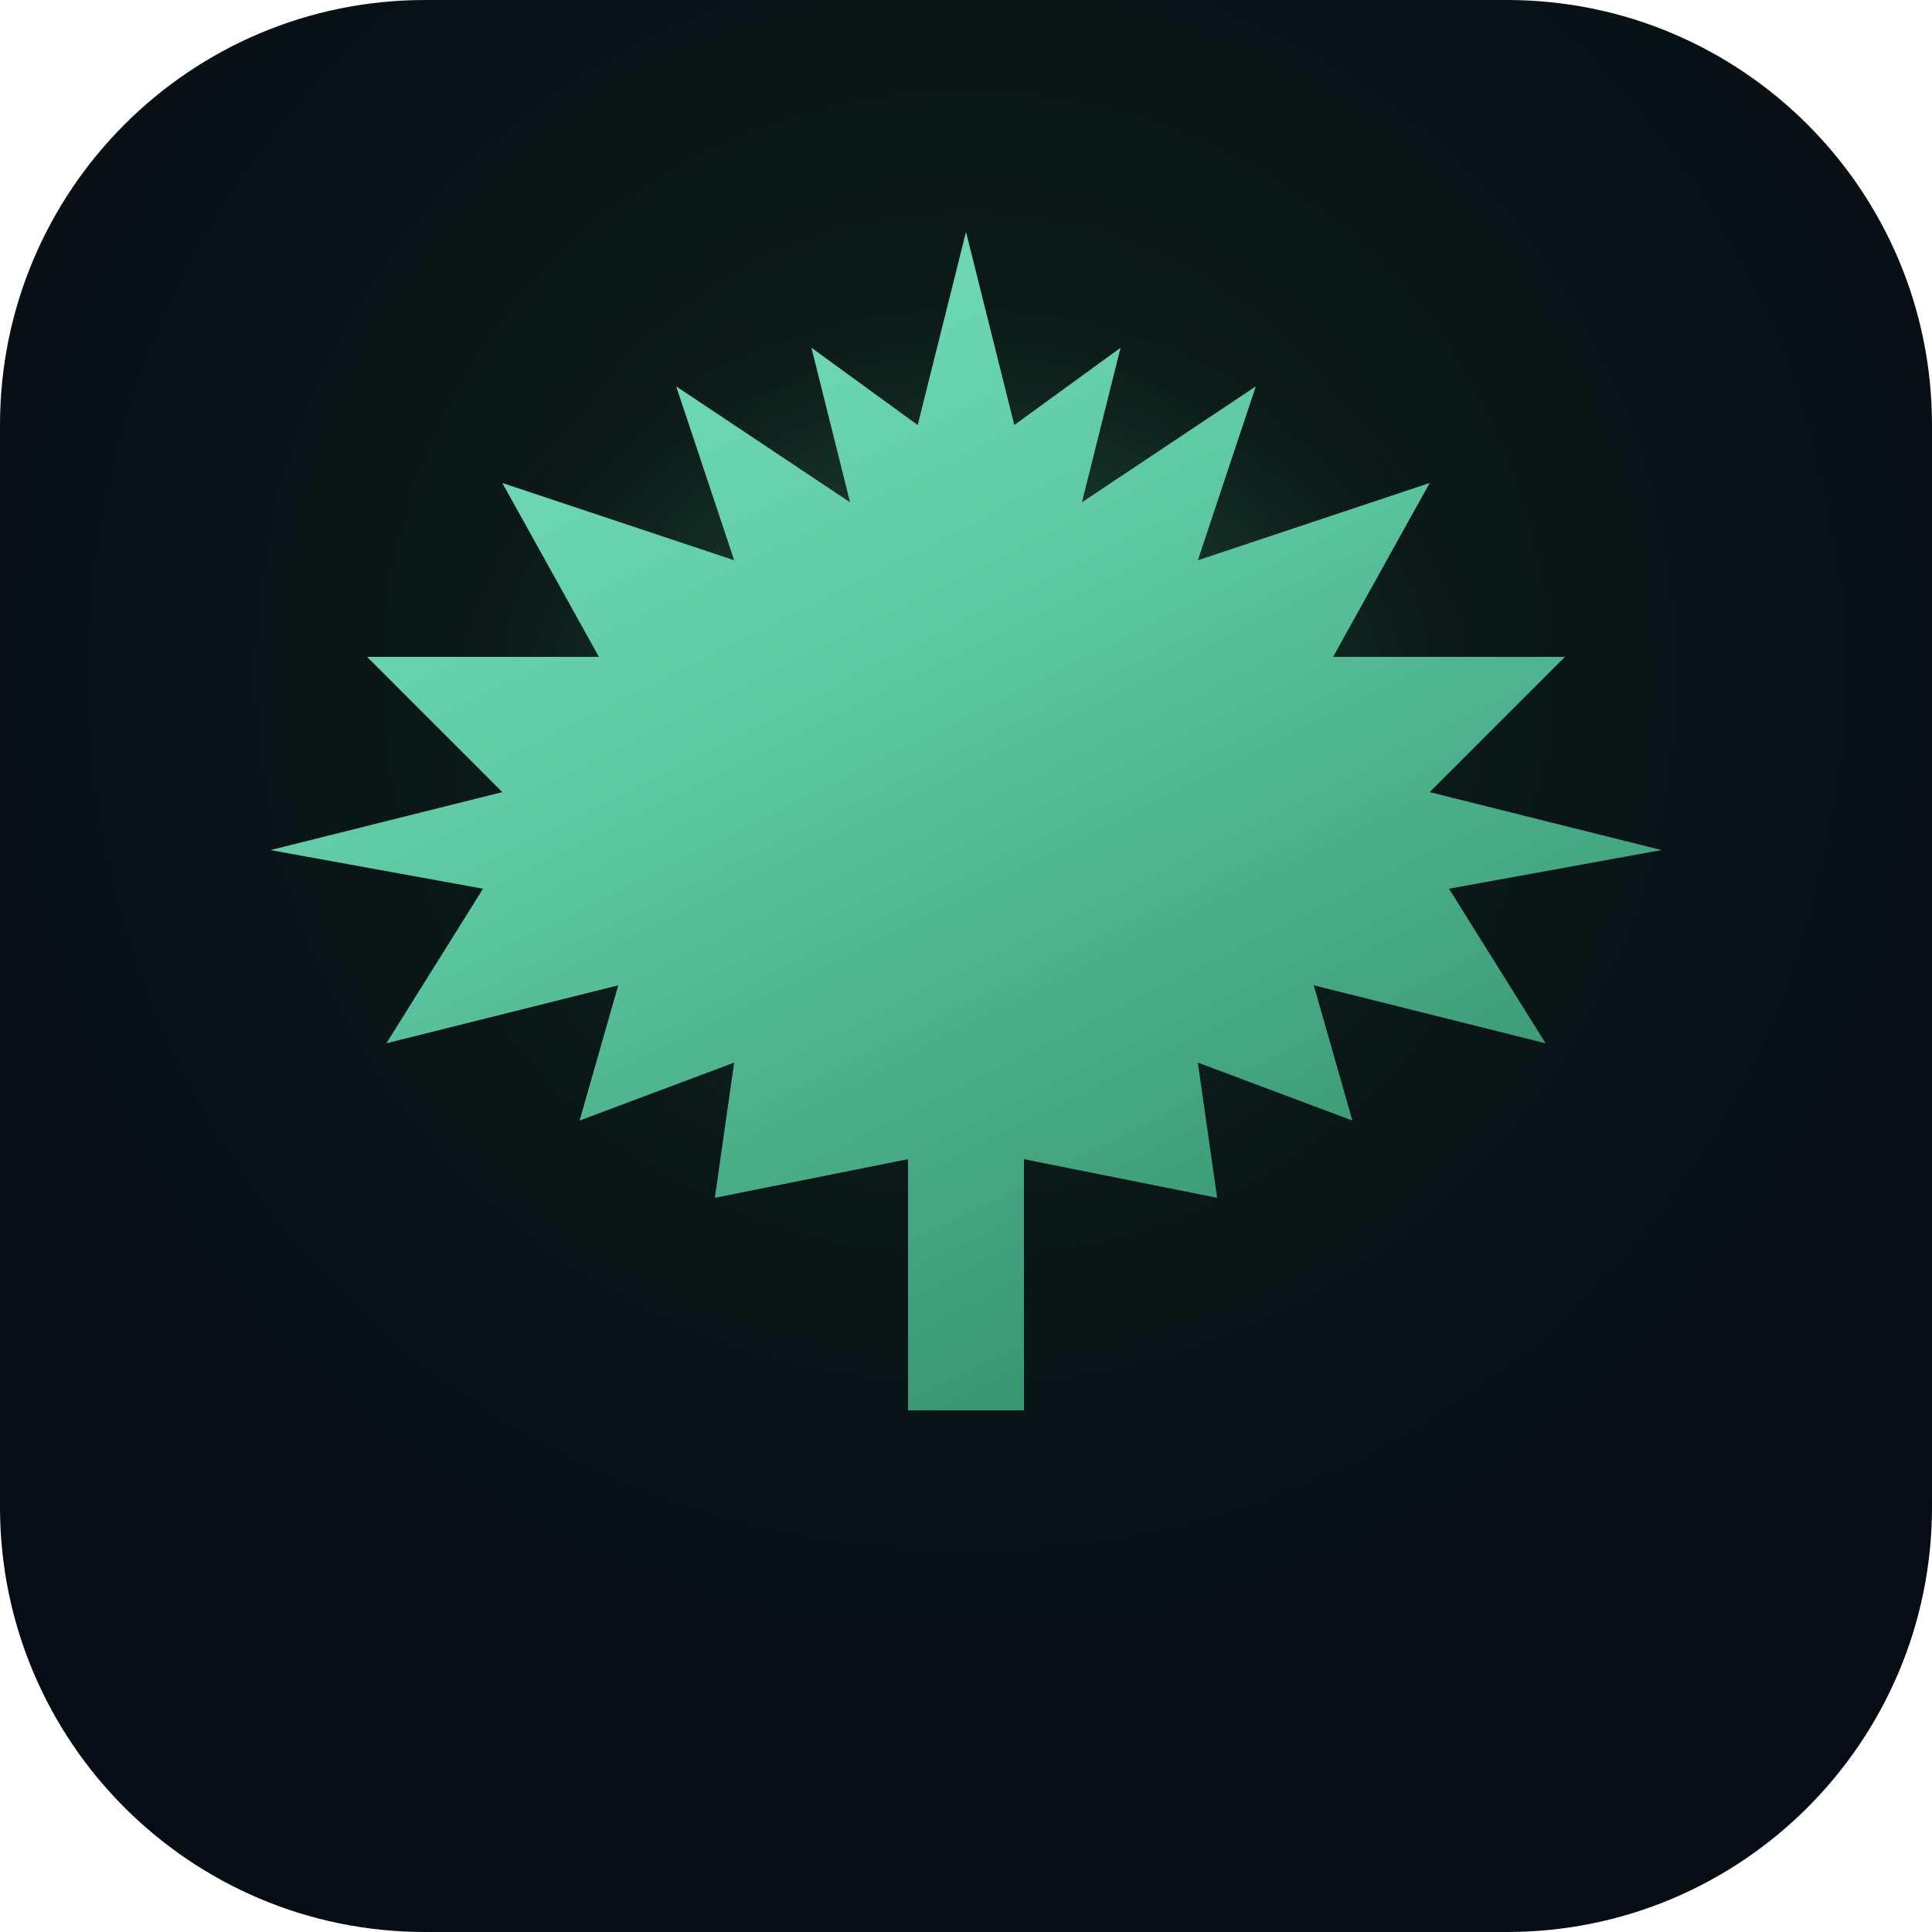
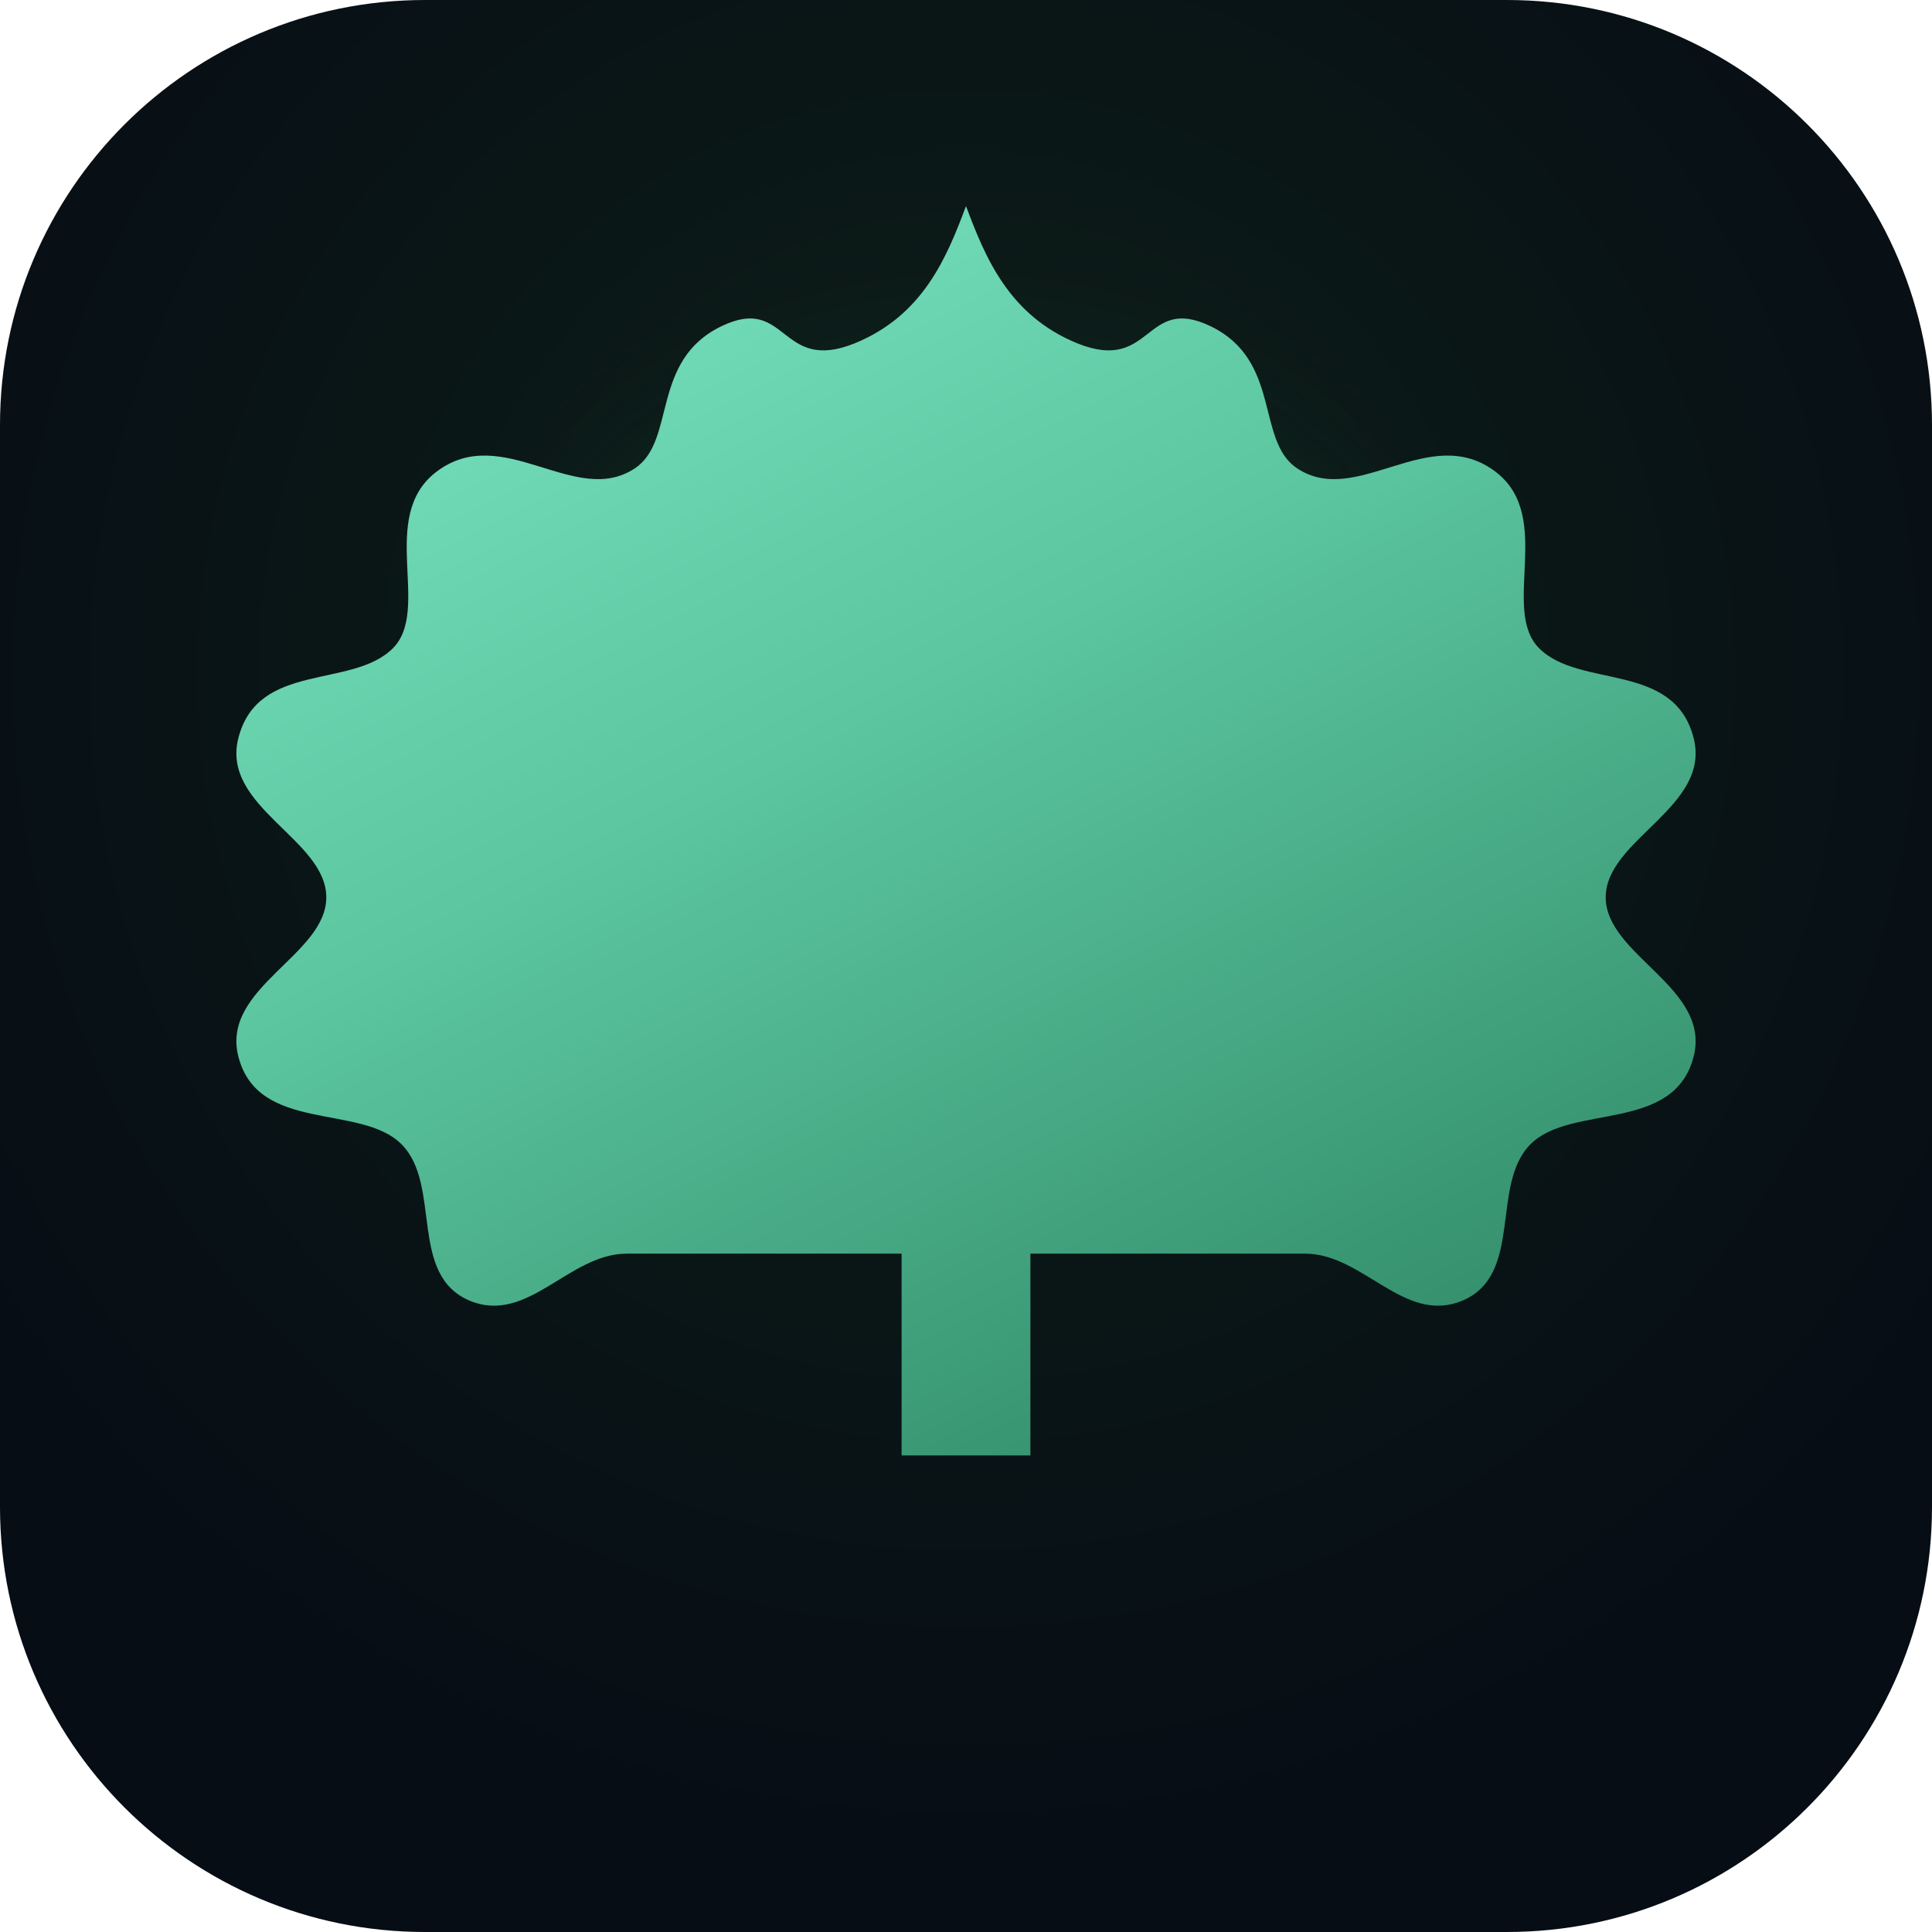
<svg xmlns="http://www.w3.org/2000/svg" viewBox="0 0 100 100" width="512" height="512">
  <defs>
    <radialGradient id="bg" cx="50%" cy="35%" r="60%">
      <stop offset="0%" stop-color="#0D2018" />
      <stop offset="100%" stop-color="#070D15" />
    </radialGradient>
-     <radialGradient id="glow" cx="50%" cy="43%" r="40%">
-       <stop offset="0%" stop-color="#5BC6A0" stop-opacity="0.50" />
-       <stop offset="65%" stop-color="#3A8F70" stop-opacity="0.12" />
+     <radialGradient id="glow" cx="50%" cy="43%" r="42%">
+       <stop offset="0%" stop-color="#5BC6A0" stop-opacity="0.55" />
+       <stop offset="60%" stop-color="#3A8F70" stop-opacity="0.15" />
      <stop offset="100%" stop-color="#070D15" stop-opacity="0" />
    </radialGradient>
    <linearGradient id="leaf" x1="20%" y1="0%" x2="80%" y2="100%">
      <stop offset="0%" stop-color="#78E0BE" />
      <stop offset="40%" stop-color="#5BC6A0" />
      <stop offset="100%" stop-color="#318A68" />
    </linearGradient>
  </defs>
  <rect width="100" height="100" rx="22" fill="url(#bg)" />
  <ellipse cx="50" cy="43" rx="36" ry="32" fill="url(#glow)" />
-   <path d="M 50 12   L 47.5 22 L 42 18 L 44 26 L 35 20 L 38 29   L 26 25 L 31 34 L 19 34 L 26 41   L 14 44 L 25 46 L 20 54 L 32 51   L 30 58 L 38 55 L 37 62 L 47 60   L 47 73 L 53 73 L 53 60 L 63 62   L 62 55 L 70 58 L 68 51 L 80 54   L 75 46 L 86 44 L 74 41 L 81 34   L 69 34 L 74 25 L 62 29 L 65 20   L 56 26 L 58 18 L 52.5 22 Z" fill="url(#leaf)" />
+   <path d="M 50,10.667 C 49,13.333 47.778,16.333 44.222,17.778 C 40.333,19.333 40.778,15.222 37.333,16.889 C 33.667,18.667 35,22.778 32.889,24.222 C 29.778,26.333 26,21.778 22.556,24.444 C 19.556,26.778 22.333,31.556 20.333,33.556 C 18.222,35.667 13.333,34.222 12.333,38.222 C 11.444,41.778 16.889,43.444 16.889,46.444 C 16.889,49.444 11.444,51.111 12.333,54.667 C 13.333,58.667 18.667,57.111 20.778,59.222 C 22.889,61.333 21.111,66 24.333,67.333 C 27.333,68.556 29.444,64.889 32.444,64.889 L 46.667,64.889 L 46.667,75.333 L 53.333,75.333 L 53.333,64.889 L 67.556,64.889 C 70.556,64.889 72.667,68.556 75.667,67.333 C 78.889,66 77.111,61.333 79.222,59.222 C 81.333,57.111 86.667,58.667 87.667,54.667 C 88.556,51.111 83.111,49.444 83.111,46.444 C 83.111,43.444 88.556,41.778 87.667,38.222 C 86.667,34.222 81.778,35.667 79.667,33.556 C 77.667,31.556 80.444,26.778 77.444,24.444 C 74,21.778 70.222,26.333 67.111,24.222 C 65,22.778 66.333,18.667 62.667,16.889 C 59.222,15.222 59.667,19.333 55.778,17.778 C 52.222,16.333 51,13.333 50,10.667 Z" fill="url(#leaf)" />
</svg>
